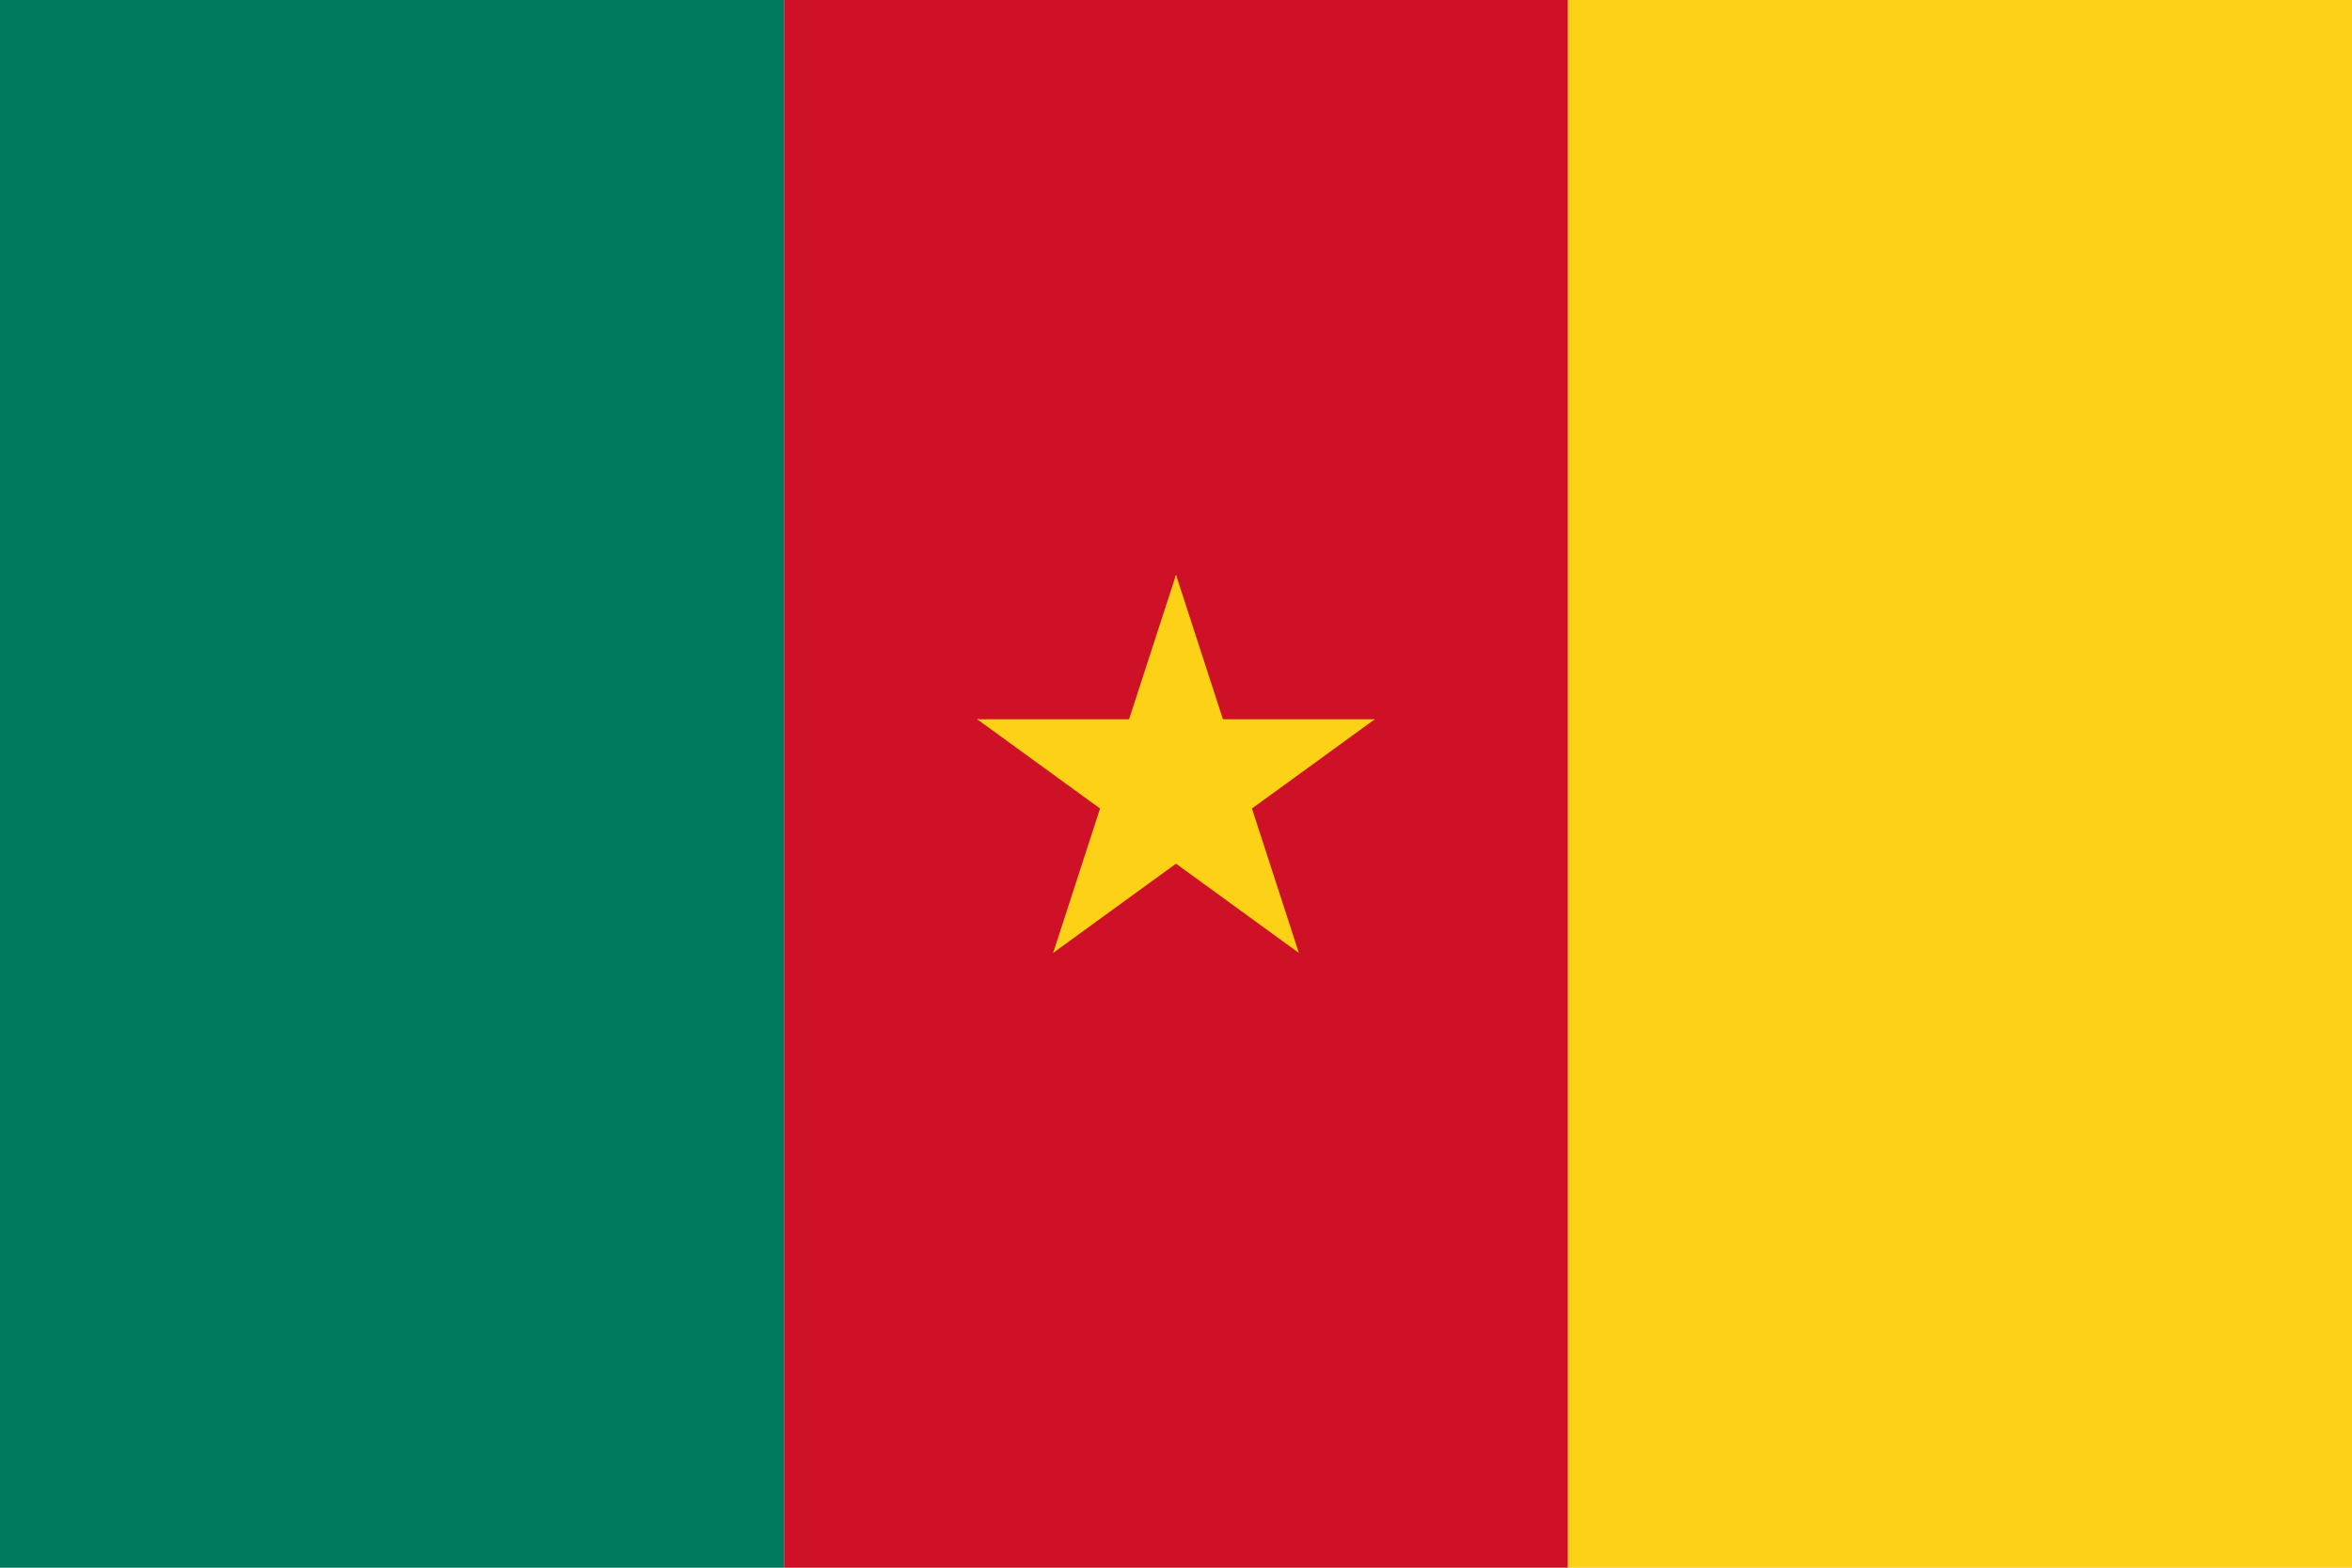
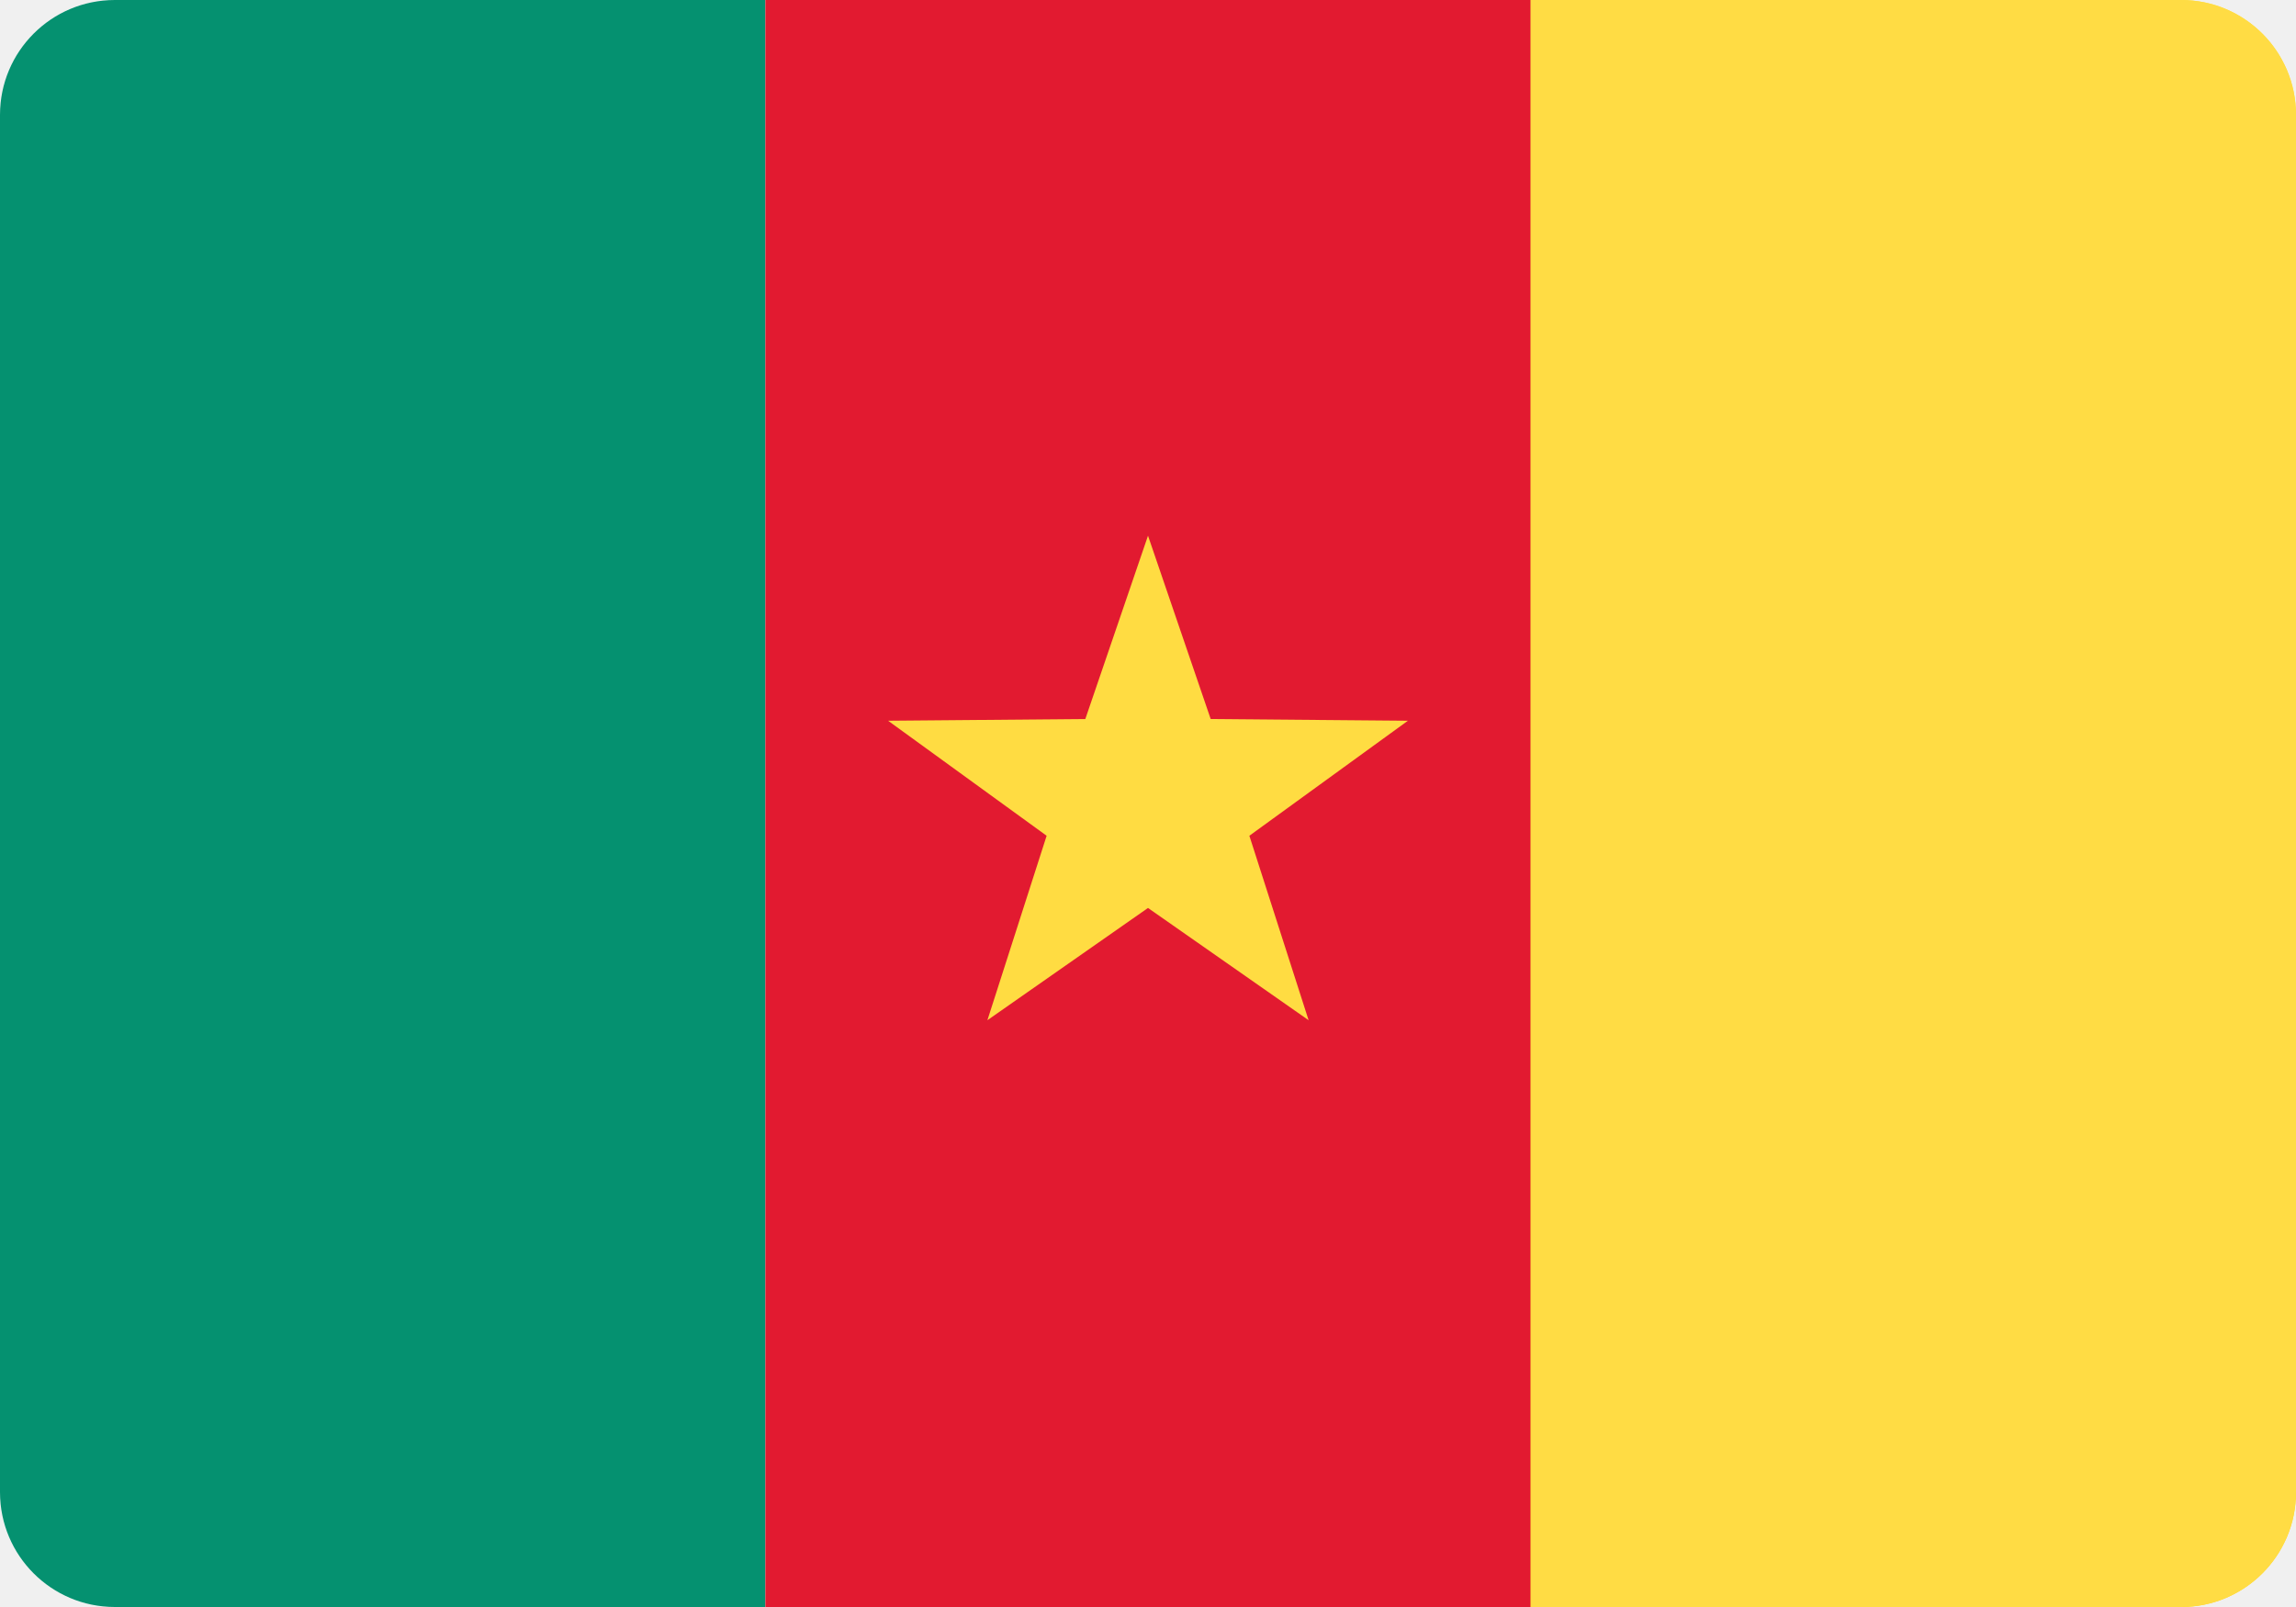
- <svg xmlns="http://www.w3.org/2000/svg" xmlns:xlink="http://www.w3.org/1999/xlink" version="1.0" width="600" height="400" viewBox="0 0 90 60">
-   <rect width="30" height="60" fill="#007a5e" />
-   <rect x="30" width="30" height="60" fill="#ce1126" />
-   <rect x="60" width="30" height="60" fill="#fcd116" />
-   <g transform="translate(45,30)" fill="#fcd116">
-     <g id="c">
-       <path id="t" d="M 0,-8 v 8 h 4 z" transform="rotate(18 0,-8)" />
-       <use xlink:href="#t" transform="scale(-1,1)" />
+ <svg xmlns="http://www.w3.org/2000/svg" xmlns:xlink="http://www.w3.org/1999/xlink" width="20px" height="14px" viewBox="0 0 20 14" version="1.1">
+   <defs>
+     <rect id="path-1" x="0" y="0" width="20" height="14" rx="1" />
+     <linearGradient x1="50%" y1="0%" x2="50%" y2="100%" id="linearGradient-3">
+       <stop stop-color="#FFDC44" offset="0%" />
+       <stop stop-color="#FDD216" offset="100%" />
+     </linearGradient>
+   </defs>
+   <g id="Page-1" stroke="none" stroke-width="1" fill="none" fill-rule="evenodd">
+     <g id="Flags" transform="translate(-364, -124)">
+       <g id="CM" transform="translate(364, 124)">
+         <mask id="mask-2" fill="white">
+           <use xlink:href="#path-1" />
+         </mask>
+         <use id="Mask" fill="#FFFFFF" xlink:href="#path-1" />
+         <rect id="Mask" fill="url(#linearGradient-3)" mask="url(#mask-2)" x="9.524" y="0" width="10.476" height="14" />
+         <rect id="Rectangle-2" fill="#059170" mask="url(#mask-2)" x="0" y="0" width="6.667" height="14" />
+         <rect id="Rectangle-2-Copy" fill="#E21A30" mask="url(#mask-2)" x="6.667" y="0" width="6.667" height="14" />
+         <rect id="Rectangle-2-Copy-2" fill="#FFDC44" mask="url(#mask-2)" x="13.333" y="0" width="6.667" height="14" />
+         <polygon id="Star-8" fill="#FFDC42" mask="url(#mask-2)" points="10 7.91 8.601 8.888 9.117 7.281 7.736 6.279 9.454 6.264 10 4.667 10.546 6.264 12.264 6.279 10.883 7.281 11.399 8.888" />
+       </g>
    </g>
-     <use xlink:href="#c" transform="rotate(72)" />
-     <use xlink:href="#c" transform="rotate(144)" />
-     <use xlink:href="#c" transform="rotate(216)" />
-     <use xlink:href="#c" transform="rotate(288)" />
  </g>
</svg>
